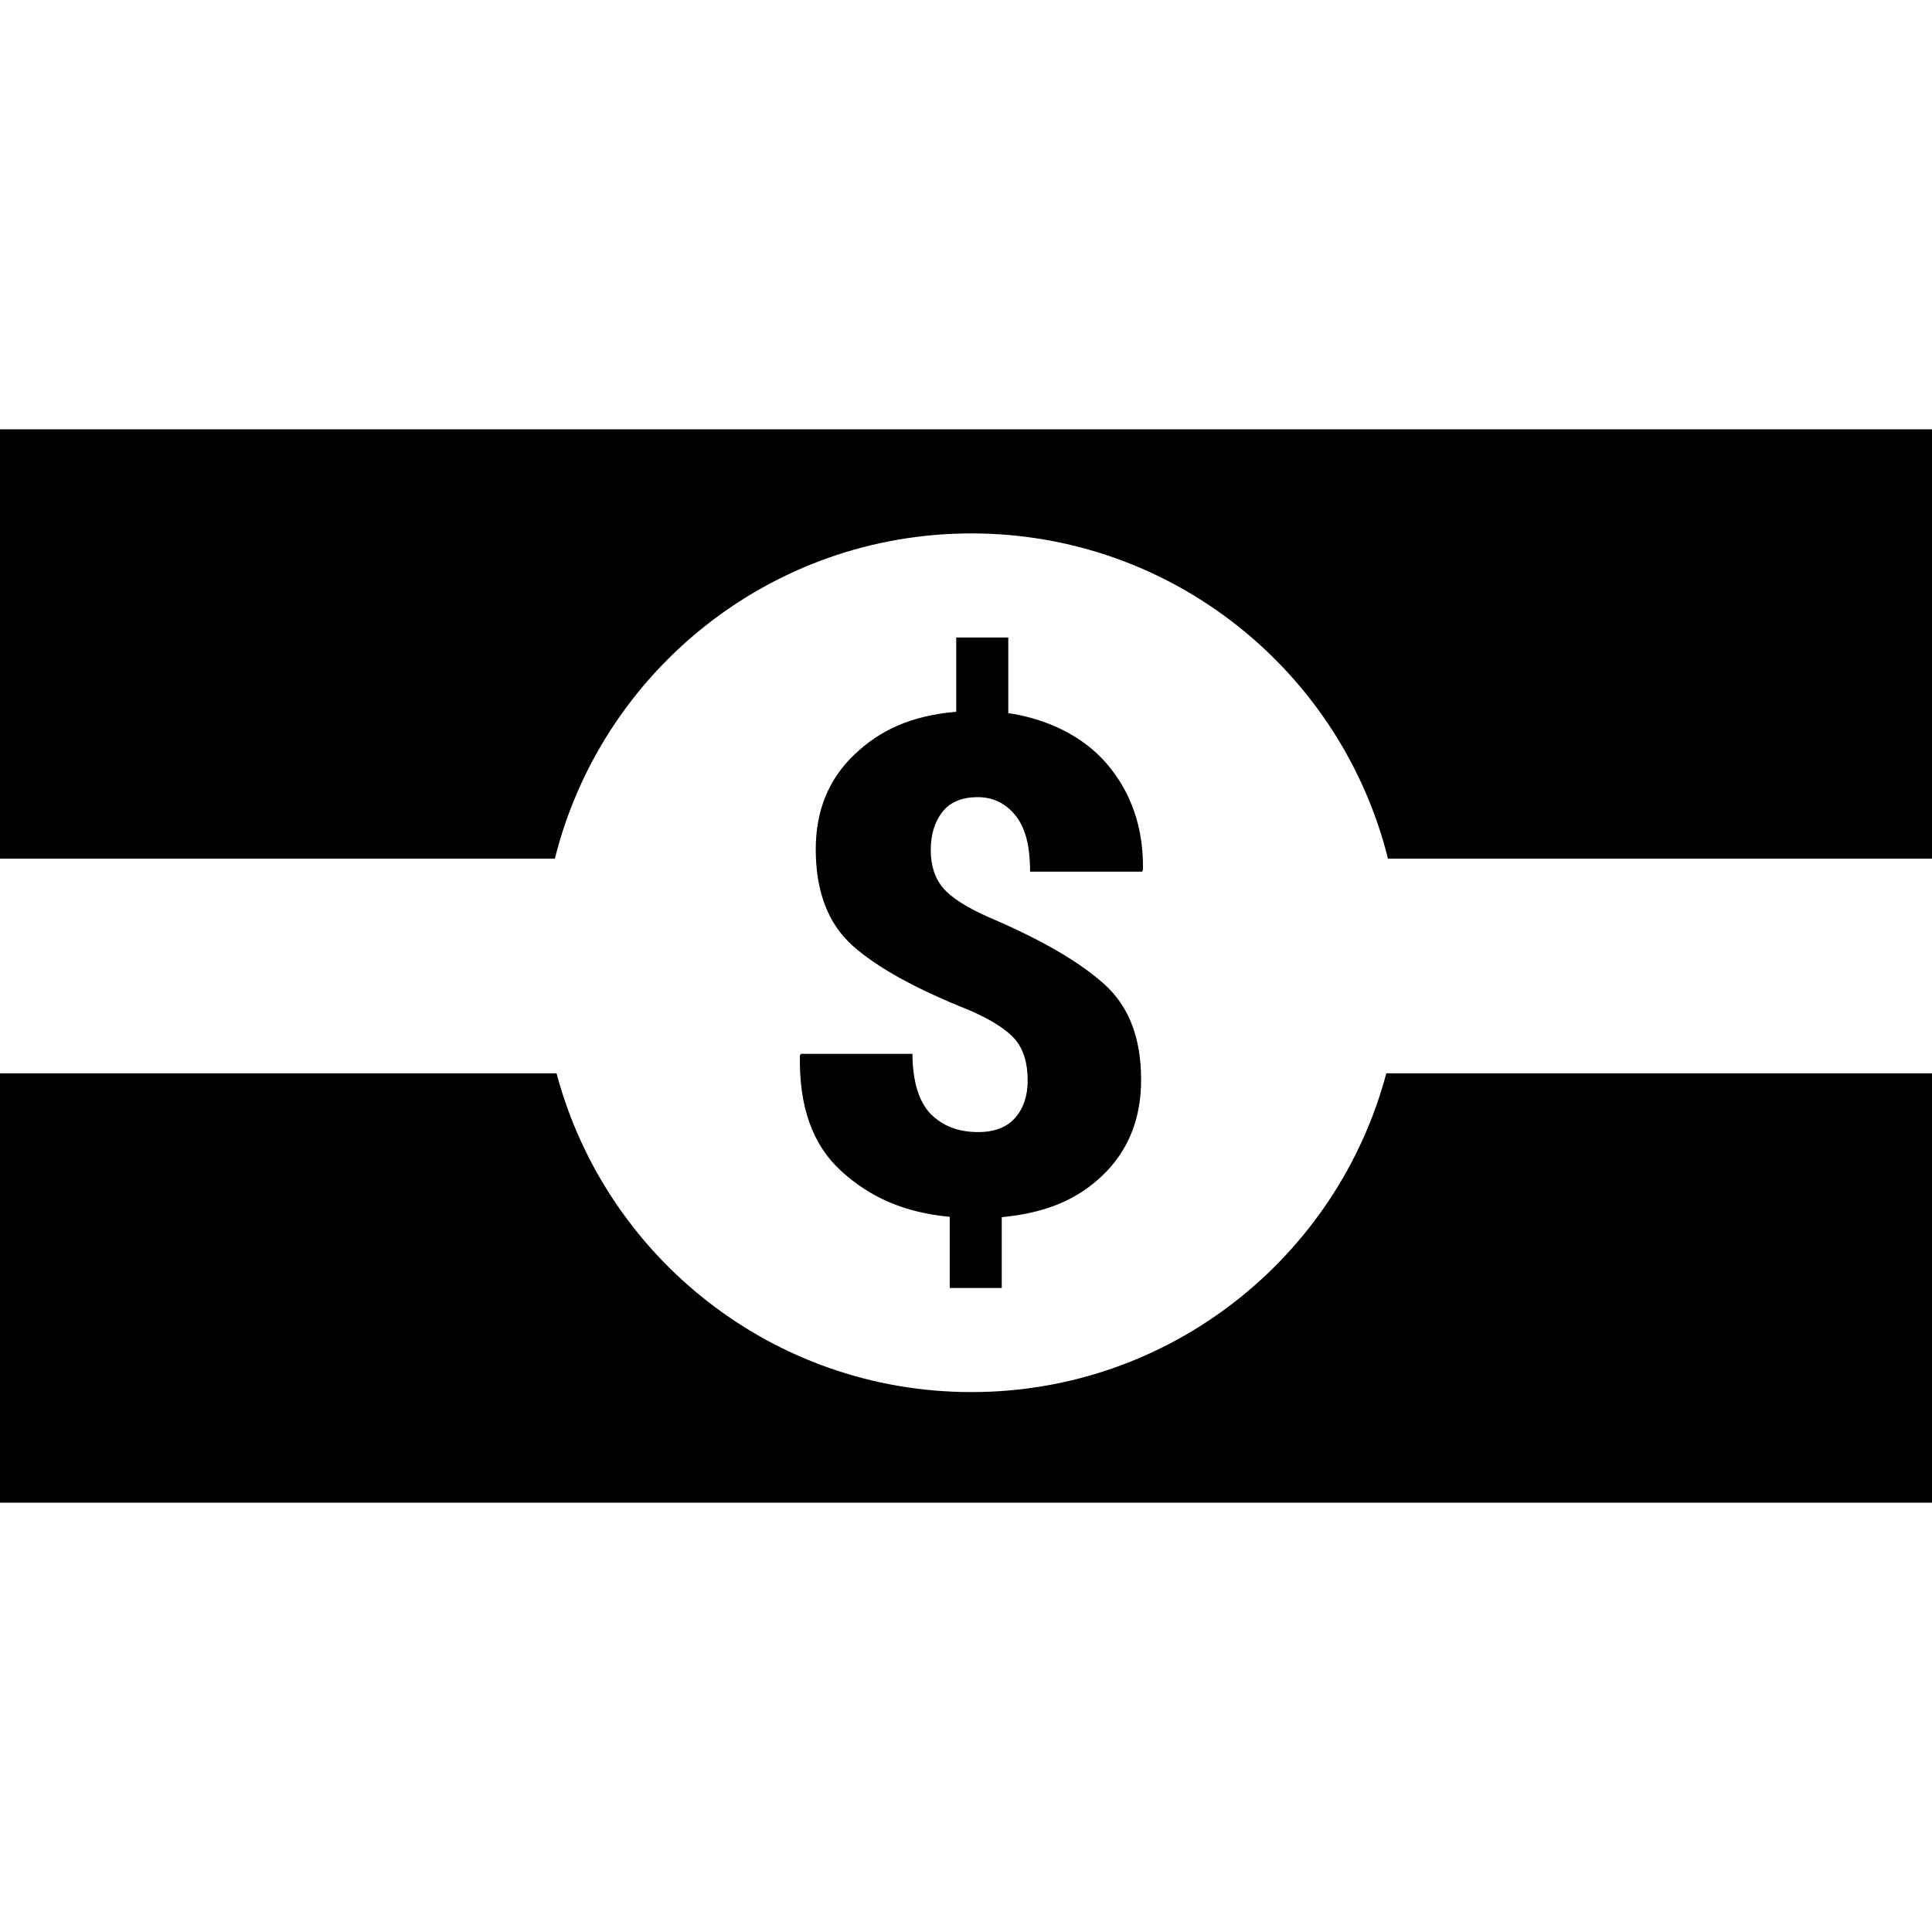
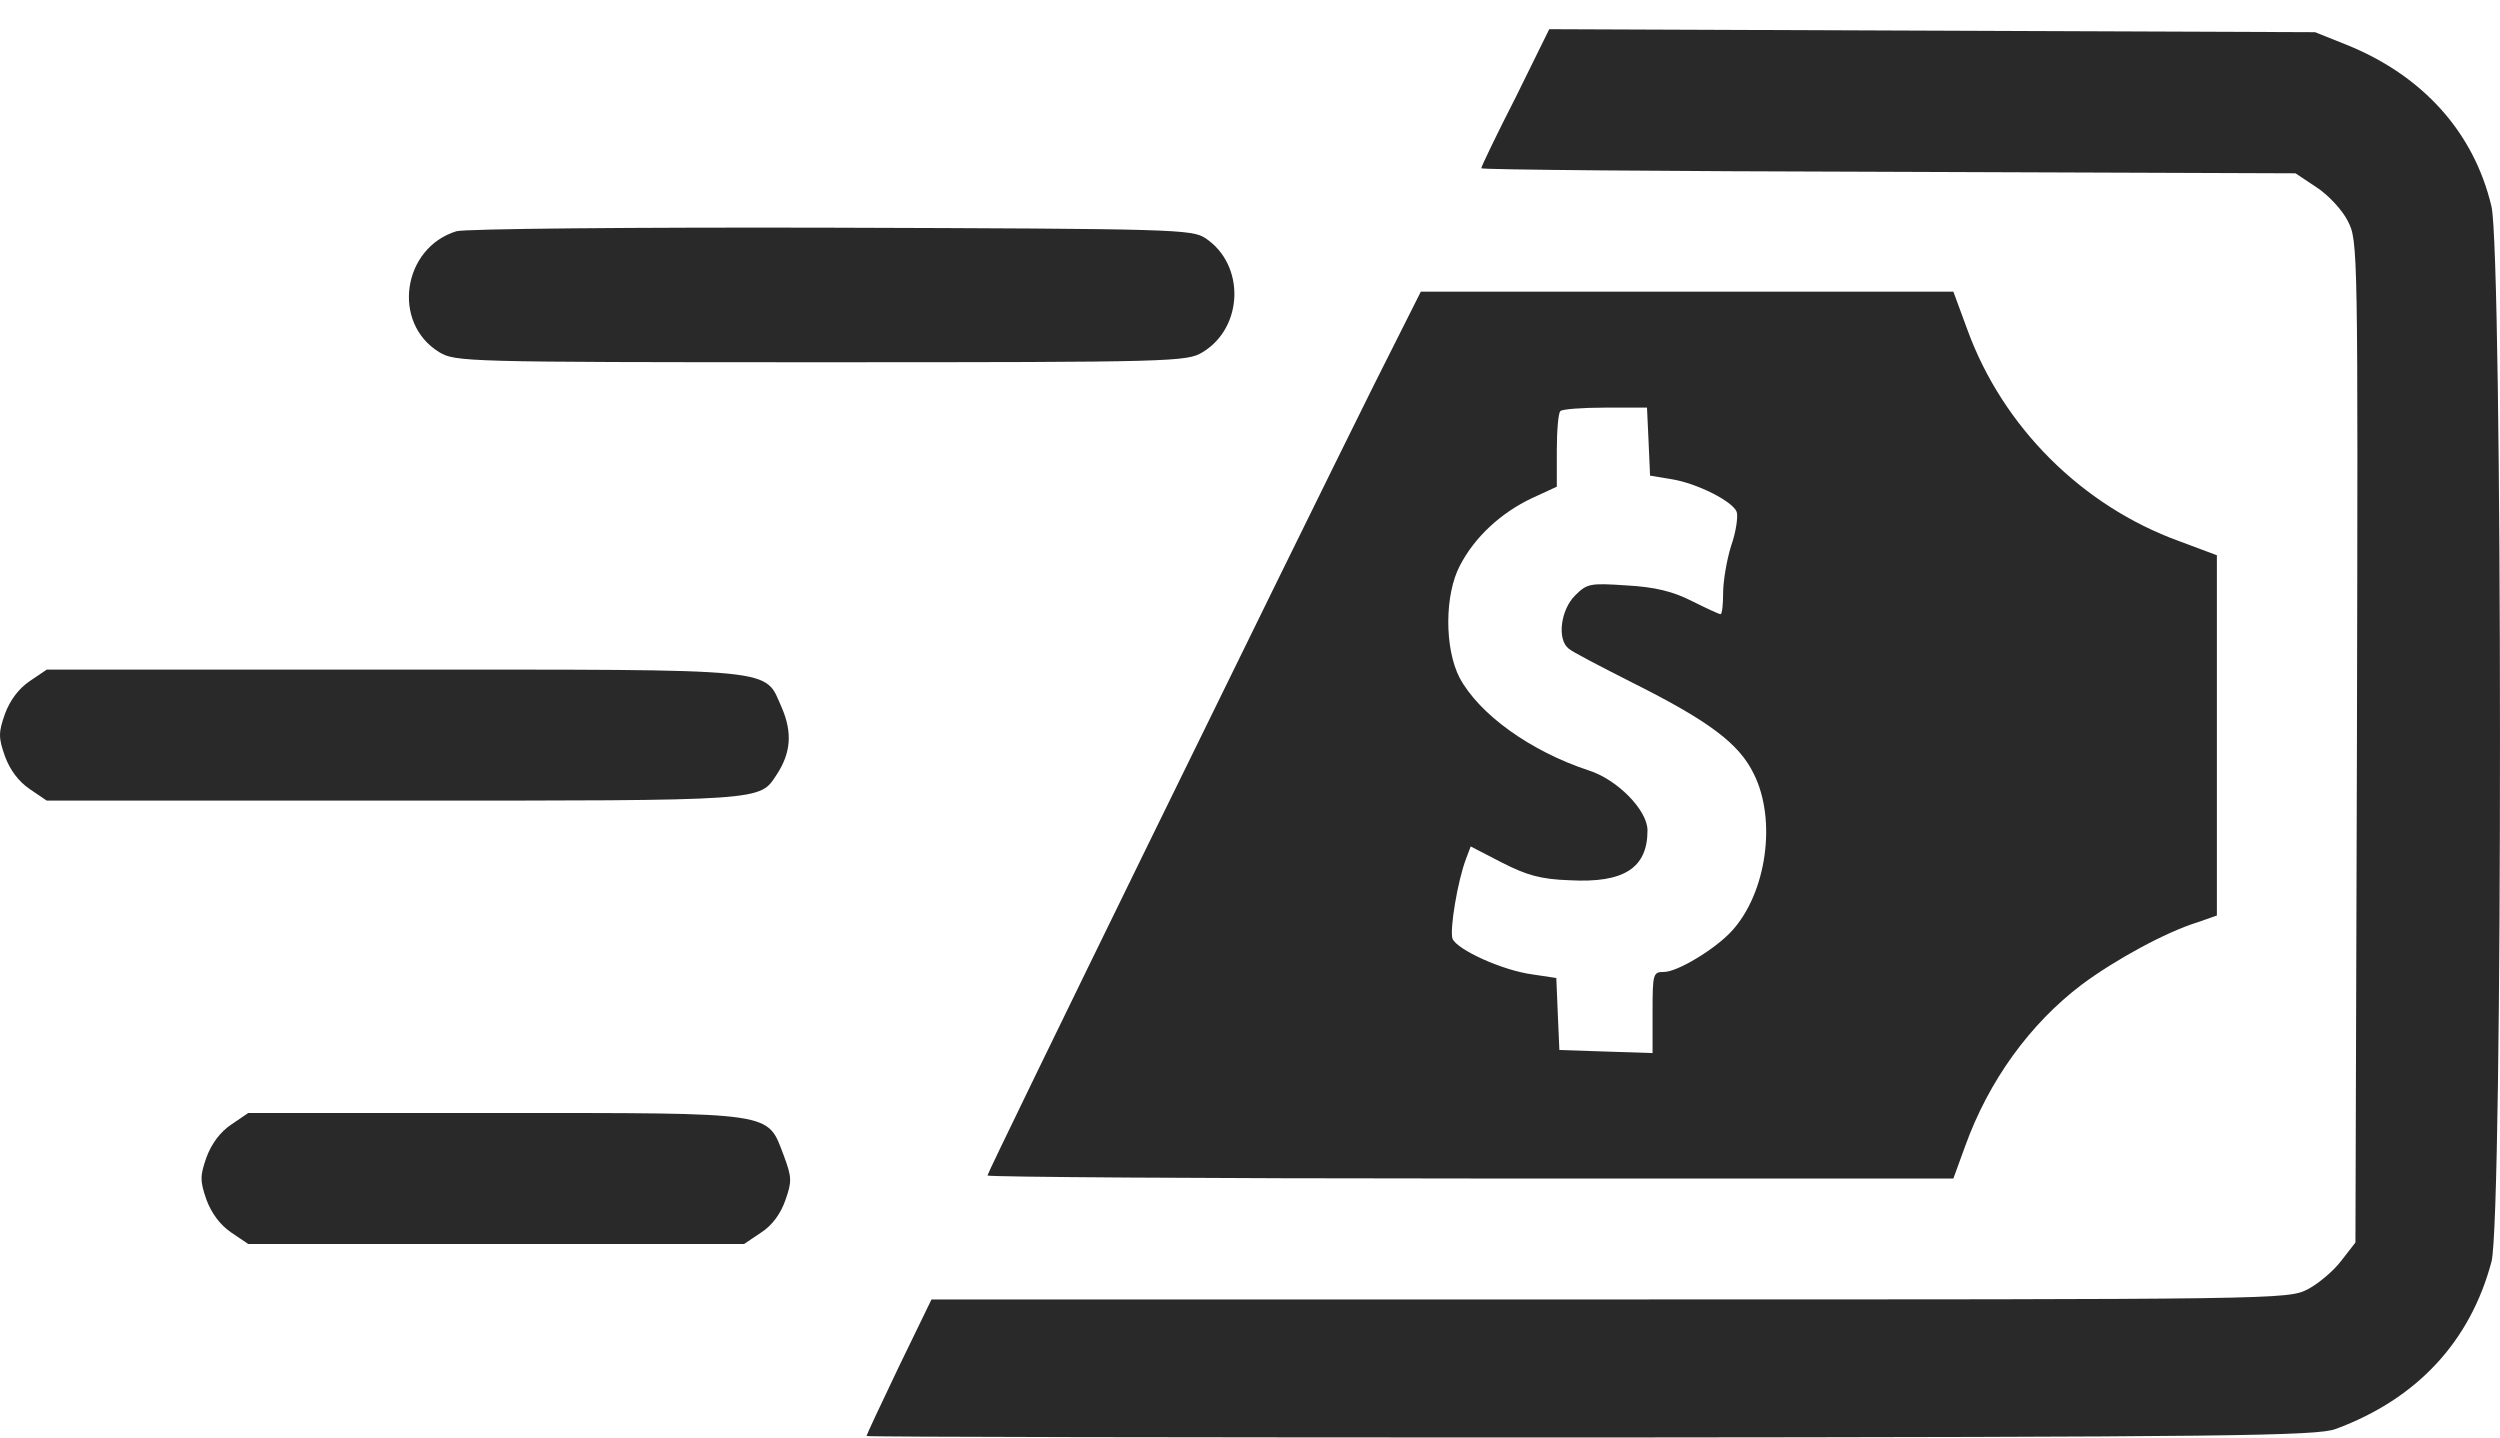
- <svg xmlns="http://www.w3.org/2000/svg" fill="#000000" height="800px" width="800px" version="1.1" viewBox="0 0 297 297" enable-background="new 0 0 297 297">
-   <g>
-     <path d="m149.334,214c-30.572,0-56.278-20.79-63.778-49h-85.556v66h297v-66h-83.888c-7.5,28.21-33.206,49-63.778,49z" />
-     <path d="M149.334,82c30.932,0,56.884,21.282,64.036,50H297V66H0v66h85.298C92.45,103.282,118.402,82,149.334,82z" />
-     <path d="m152.096,141.044c-3.474-1.528-5.845-3.04-7.113-4.534-1.268-1.493-1.902-3.439-1.902-5.836 0-2.362 0.591-4.309 1.772-5.838 1.18-1.528 3.005-2.292 5.472-2.292 2.432,0 4.377,1.03 5.836,2.888 1.46,1.859 2.189,4.568 2.189,8.568h17.248l.105-.359c0.104-6.568-1.936-12.019-5.583-16.259-3.648-4.236-9.121-6.858-15.121-7.763v-11.619h-8v11.411c-7,0.626-11.756,2.841-15.717,6.645-3.961,3.805-5.879,8.642-5.879,14.514 0,6.497 1.9,11.42 5.634,14.773 3.733,3.354 9.715,6.661 17.915,9.928 3.368,1.459 5.723,2.943 7.044,4.455 1.318,1.512 1.983,3.64 1.983,6.383 0,2.363-0.641,4.274-1.925,5.733-1.286,1.458-3.178,2.188-5.68,2.188-2.987,0-5.418-0.891-7.295-2.783-1.875-1.893-2.812-5.246-2.812-9.246h-17.145l-.157,.258c-0.14,7.814 1.911,13.721 6.358,17.767 4.446,4.048 9.676,6.373 16.676,7.032v10.942h8v-10.89c7-0.661 11.789-2.832 15.593-6.514 3.803-3.683 5.829-8.547 5.829-14.593 0-6.357-1.832-11.247-5.619-14.669-3.785-3.42-9.647-6.852-17.706-10.29z" />
-   </g>
+ <svg xmlns="http://www.w3.org/2000/svg" width="40" height="23" viewBox="0 0 40 23" fill="none">
+   <path d="M24.248 1.563C23.942 2.16 23.7 2.668 23.7 2.692C23.7 2.716 26.634 2.74 30.214 2.749L36.728 2.773L37.066 2.998C37.252 3.119 37.478 3.361 37.566 3.539C37.728 3.853 37.728 3.95 37.711 11.867L37.687 19.88L37.462 20.17C37.333 20.34 37.091 20.541 36.921 20.63C36.607 20.791 36.43 20.791 25.756 20.791H14.904L14.38 21.871C14.098 22.46 13.864 22.96 13.864 22.976C13.864 22.992 19.08 23 25.449 23C35.656 22.992 37.083 22.976 37.373 22.863C38.679 22.379 39.525 21.46 39.864 20.186C40.049 19.477 40.041 4.087 39.864 3.305C39.582 2.112 38.76 1.201 37.526 0.709L37.042 0.515L30.915 0.491L24.788 0.467L24.248 1.563Z" fill="#292929" />
+   <path d="M7.302 3.7C6.439 3.966 6.262 5.167 7.028 5.635C7.286 5.788 7.415 5.796 13.139 5.796C18.79 5.796 18.992 5.788 19.242 5.635C19.895 5.24 19.927 4.24 19.29 3.813C19.073 3.668 18.814 3.66 13.3 3.643C10.132 3.635 7.431 3.66 7.302 3.7Z" fill="#292929" />
+   <path d="M21.975 6.175C20.653 8.835 15.799 18.751 15.799 18.808C15.799 18.832 19.274 18.856 23.531 18.856H31.254L31.439 18.348C31.818 17.292 32.479 16.381 33.31 15.752C33.842 15.357 34.648 14.914 35.172 14.753L35.47 14.648V11.77V8.884L34.866 8.658C33.31 8.094 32.044 6.828 31.48 5.28L31.254 4.667H26.997H22.733L21.975 6.175ZM26.377 7.062L26.401 7.61L26.739 7.666C27.151 7.731 27.723 8.021 27.787 8.19C27.811 8.255 27.779 8.505 27.699 8.73C27.626 8.964 27.57 9.303 27.57 9.488C27.57 9.674 27.553 9.827 27.529 9.827C27.505 9.827 27.296 9.73 27.07 9.617C26.771 9.464 26.481 9.392 26.03 9.367C25.441 9.327 25.393 9.335 25.2 9.529C24.974 9.754 24.909 10.222 25.095 10.375C25.143 10.424 25.611 10.665 26.119 10.923C27.344 11.536 27.828 11.899 28.061 12.383C28.432 13.124 28.263 14.293 27.707 14.898C27.441 15.188 26.836 15.551 26.626 15.551C26.449 15.551 26.441 15.575 26.441 16.196V16.849L25.699 16.825L24.95 16.8L24.925 16.228L24.901 15.648L24.522 15.591C24.039 15.527 23.313 15.196 23.24 15.019C23.192 14.882 23.321 14.092 23.458 13.737L23.531 13.543L24.03 13.801C24.425 14.003 24.651 14.068 25.111 14.084C25.982 14.132 26.36 13.89 26.36 13.286C26.36 12.963 25.877 12.471 25.417 12.326C24.49 12.02 23.668 11.431 23.353 10.843C23.111 10.375 23.111 9.512 23.361 9.045C23.595 8.593 24.014 8.206 24.506 7.973L24.909 7.787V7.207C24.909 6.892 24.933 6.602 24.966 6.578C24.99 6.546 25.32 6.522 25.683 6.522H26.352L26.377 7.062Z" fill="#292929" />
+   <path d="M0.474 10.899C0.296 11.02 0.159 11.206 0.079 11.423C-0.026 11.721 -0.026 11.802 0.079 12.1C0.159 12.318 0.296 12.503 0.474 12.624L0.748 12.81H6.302C12.292 12.81 12.147 12.818 12.429 12.391C12.655 12.044 12.679 11.721 12.51 11.326C12.22 10.681 12.566 10.714 6.302 10.714H0.748L0.474 10.899Z" fill="#292929" />
+   <path d="M3.698 17.994C3.521 18.114 3.384 18.3 3.303 18.518C3.199 18.816 3.199 18.896 3.303 19.195C3.384 19.413 3.521 19.598 3.698 19.719L3.972 19.904H7.939H11.905L12.18 19.719C12.357 19.606 12.494 19.413 12.566 19.203C12.671 18.905 12.671 18.84 12.542 18.493C12.268 17.784 12.462 17.808 7.931 17.808H3.972L3.698 17.994Z" fill="#292929" />
</svg>
